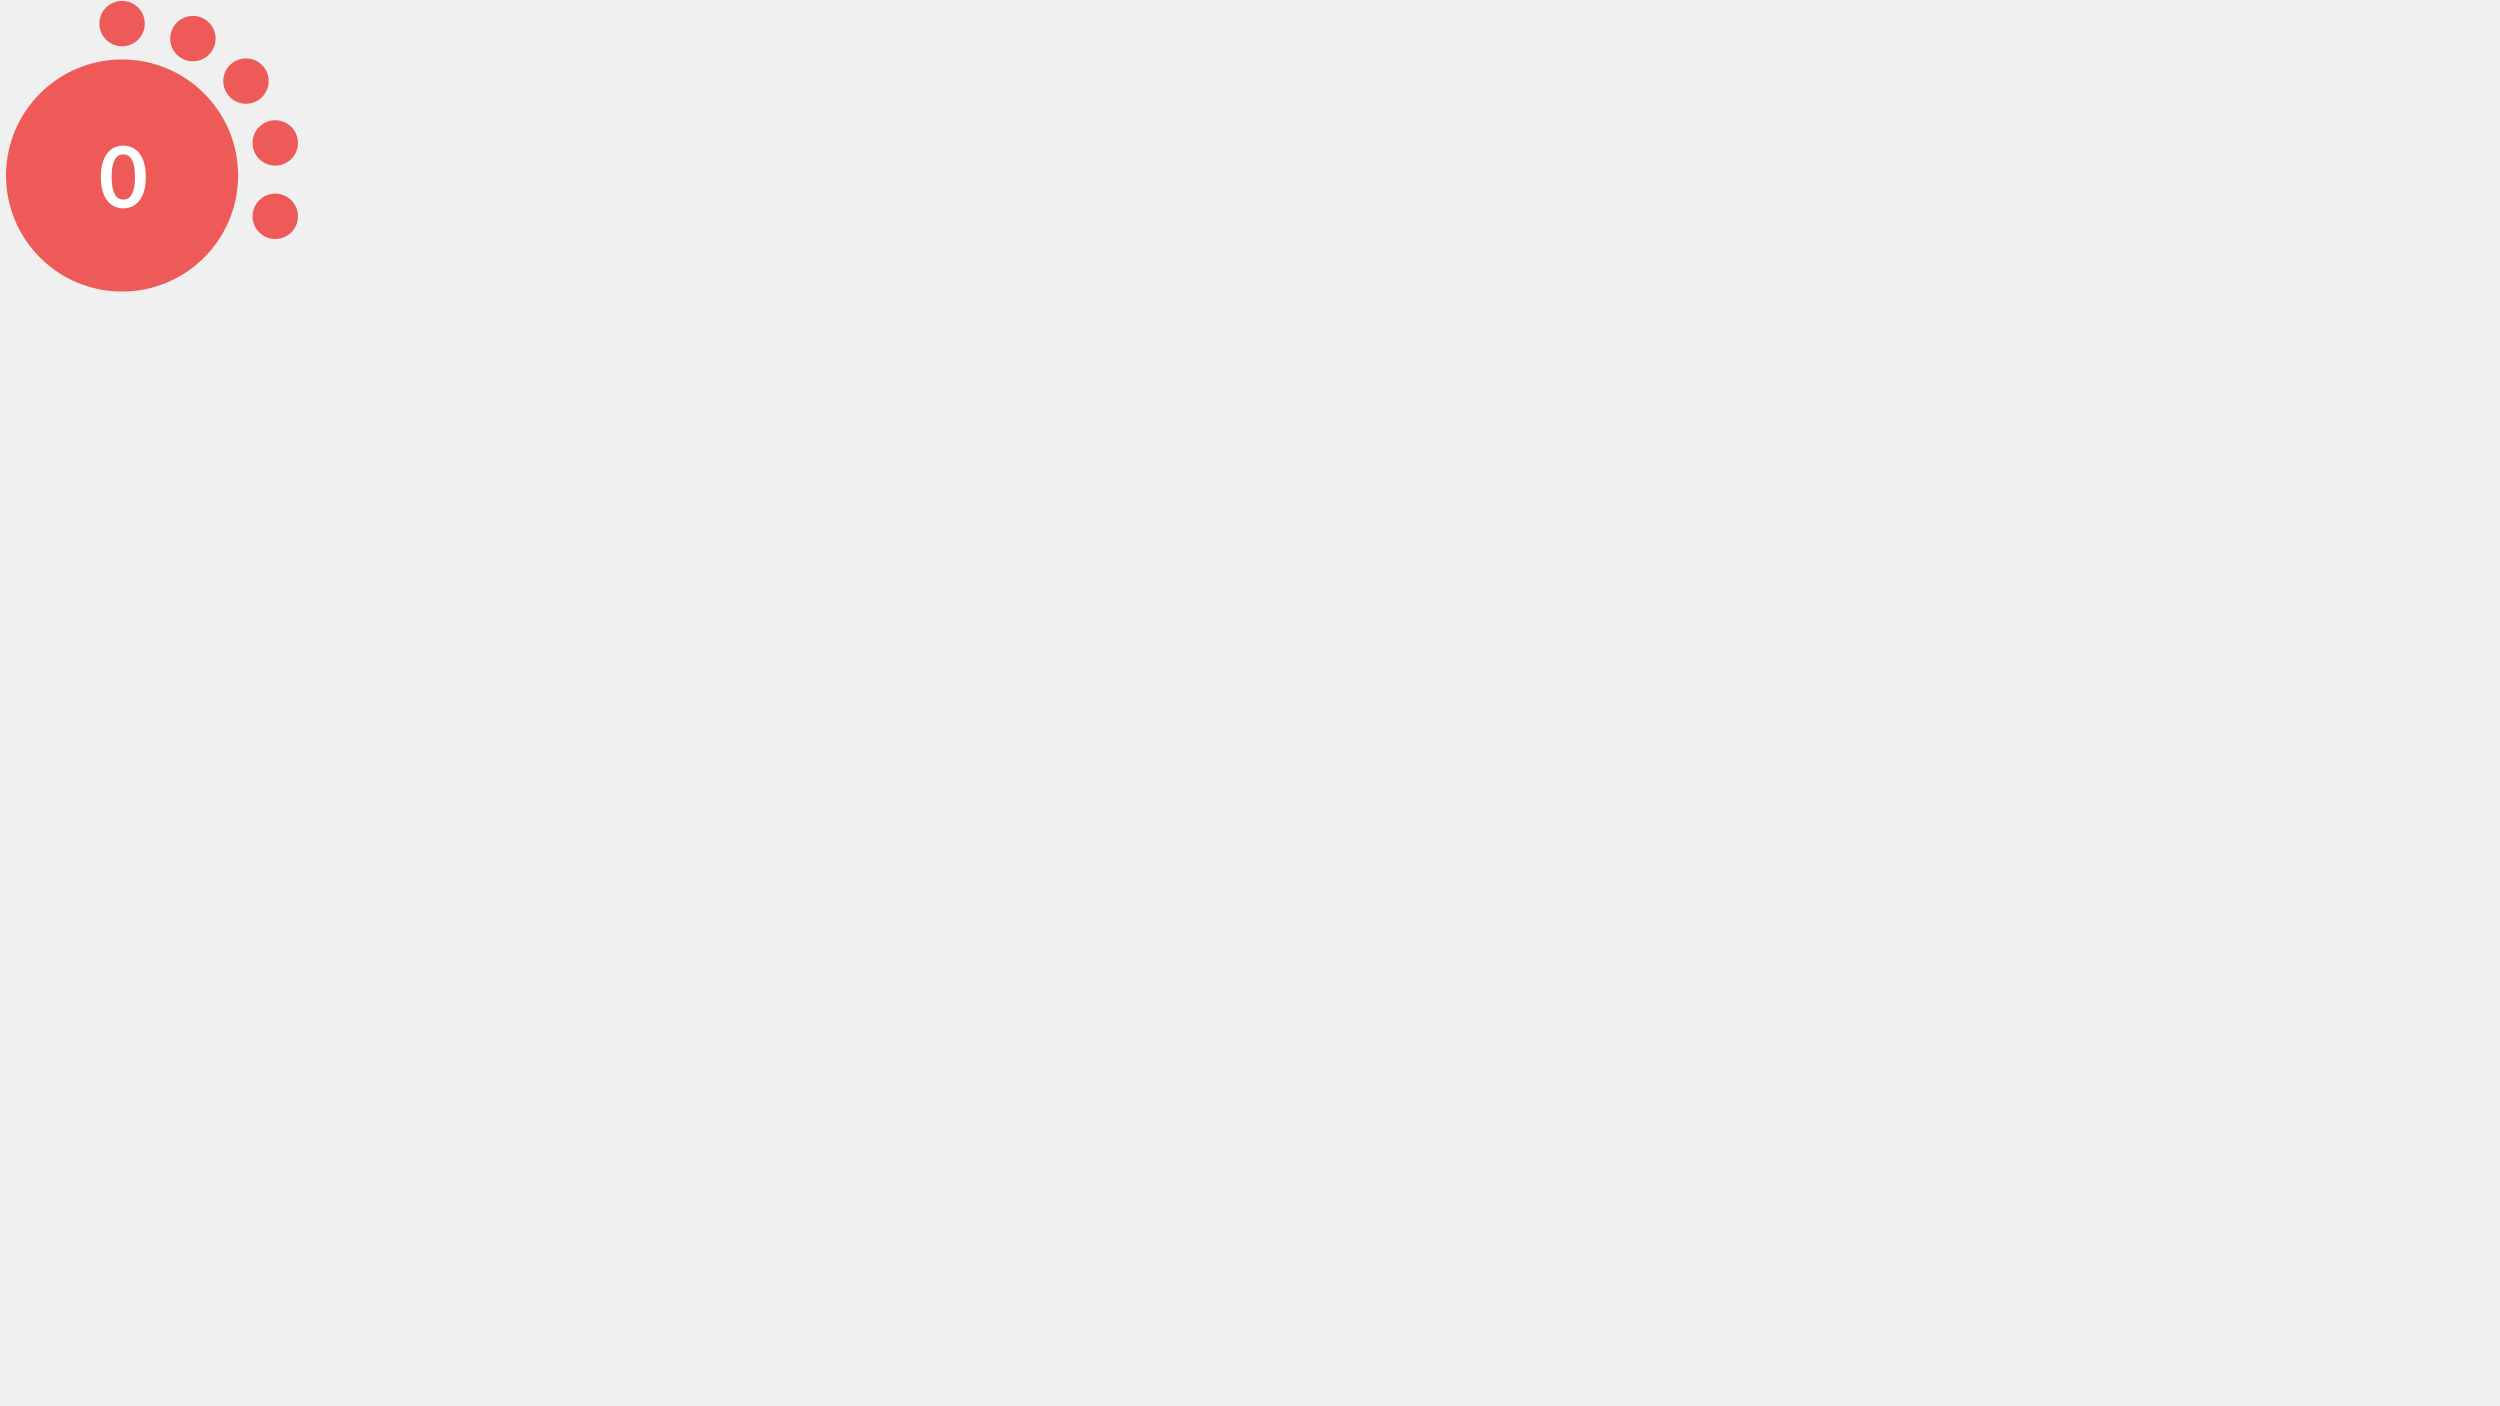
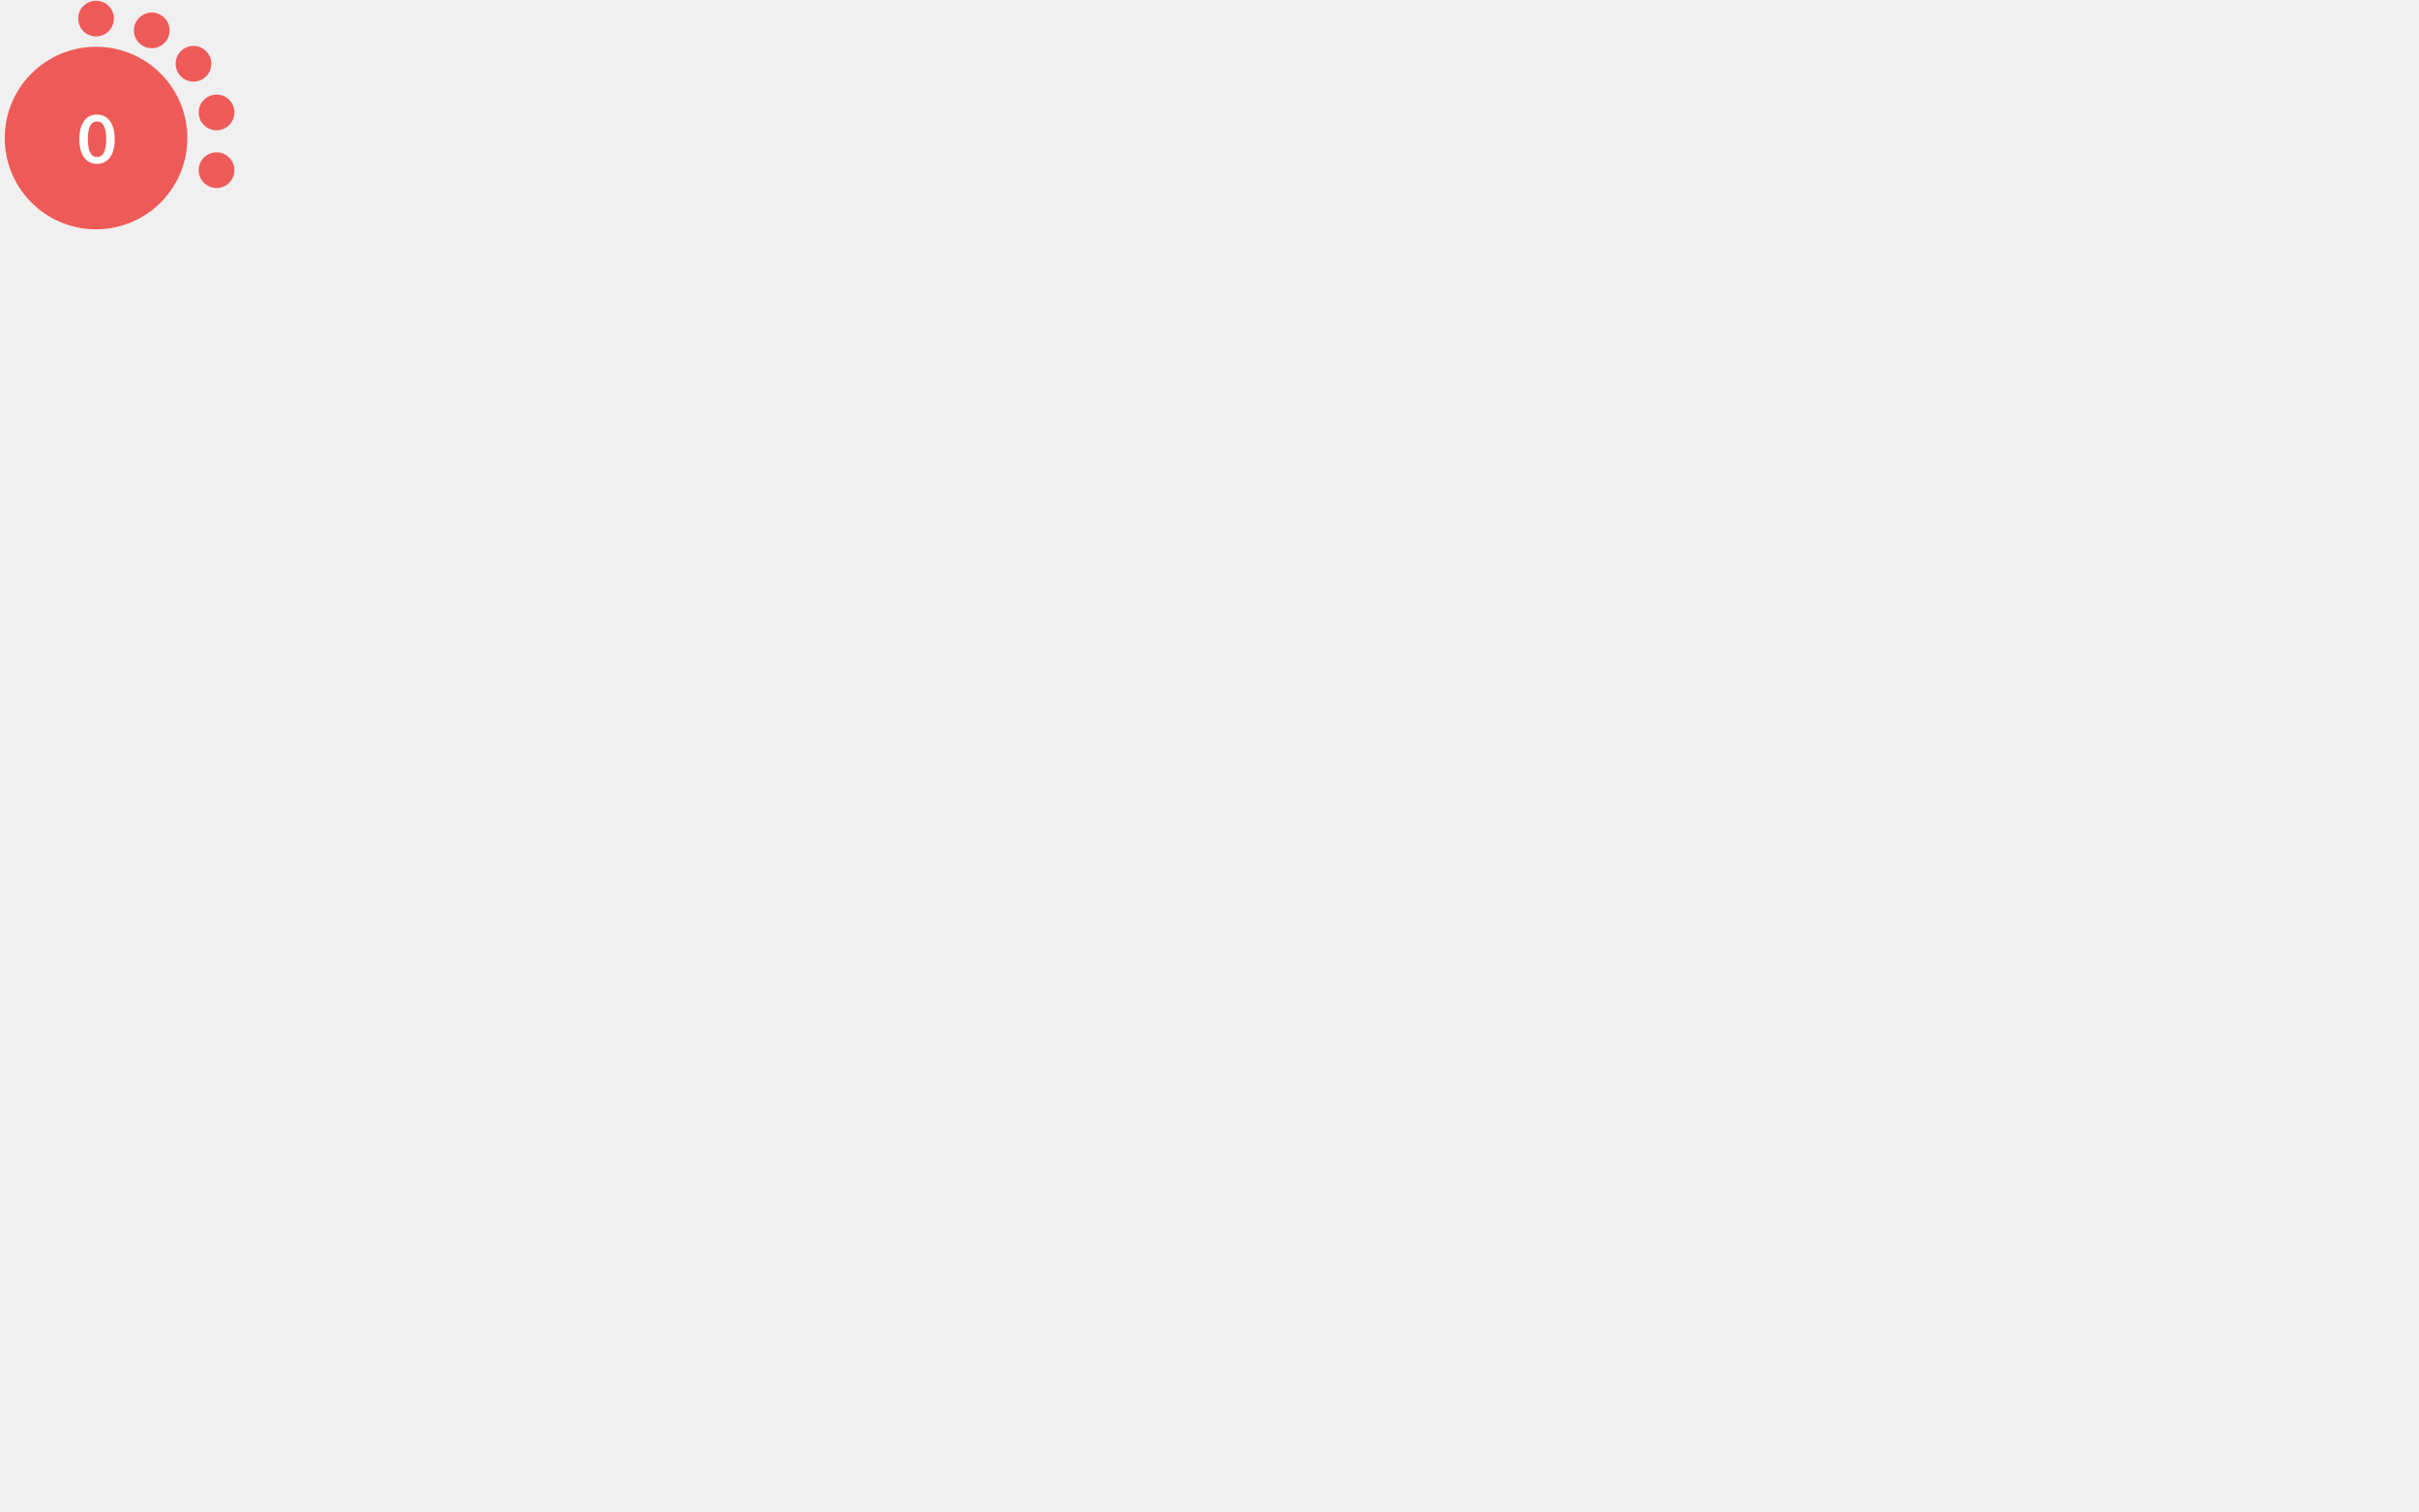
- <svg xmlns="http://www.w3.org/2000/svg" version="1.1" id="Layer_1" x="0px" y="0px" viewBox="0 0 1366 768 " style="enable-background:new 0 0 0 0;" xml:space="preserve">
+ <svg xmlns="http://www.w3.org/2000/svg" version="1.1" id="Layer_1" x="0px" y="0px" viewBox="0 0 1680 1050 " style="enable-background:new 0 0 0 0;" xml:space="preserve">
  <style type="text/css">			.red{fill:#EE5A58;}		    .orange {fill:#F1A72E;}		    .green{fill:#AED17C;}			.yellow{fill:#F4D05D;}			.st2{fill:#FFFFFF;}			.st3{font-family:Lato-Bold, Lato;font-weight:700;}			.st4{font-size:46.339px;}		</style>
  <circle class="red" cx="66.7" cy="95.9" r="63.4" />
  <circle class="red" cx="66.7" cy="12.9" r="12.4" />
  <circle class="red" cx="105.4" cy="21.1" r="12.4" />
  <circle class="red" cx="134.4" cy="44.3" r="12.4" />
  <circle class="red" cx="150.4" cy="78.1" r="12.4" />
  <circle class="red" cx="150.4" cy="118.2" r="12.4" />
  <text transform="matrix(1 0 0 1 53.9507 113.4561)" class="st2 st3 st4">0</text>
</svg>
